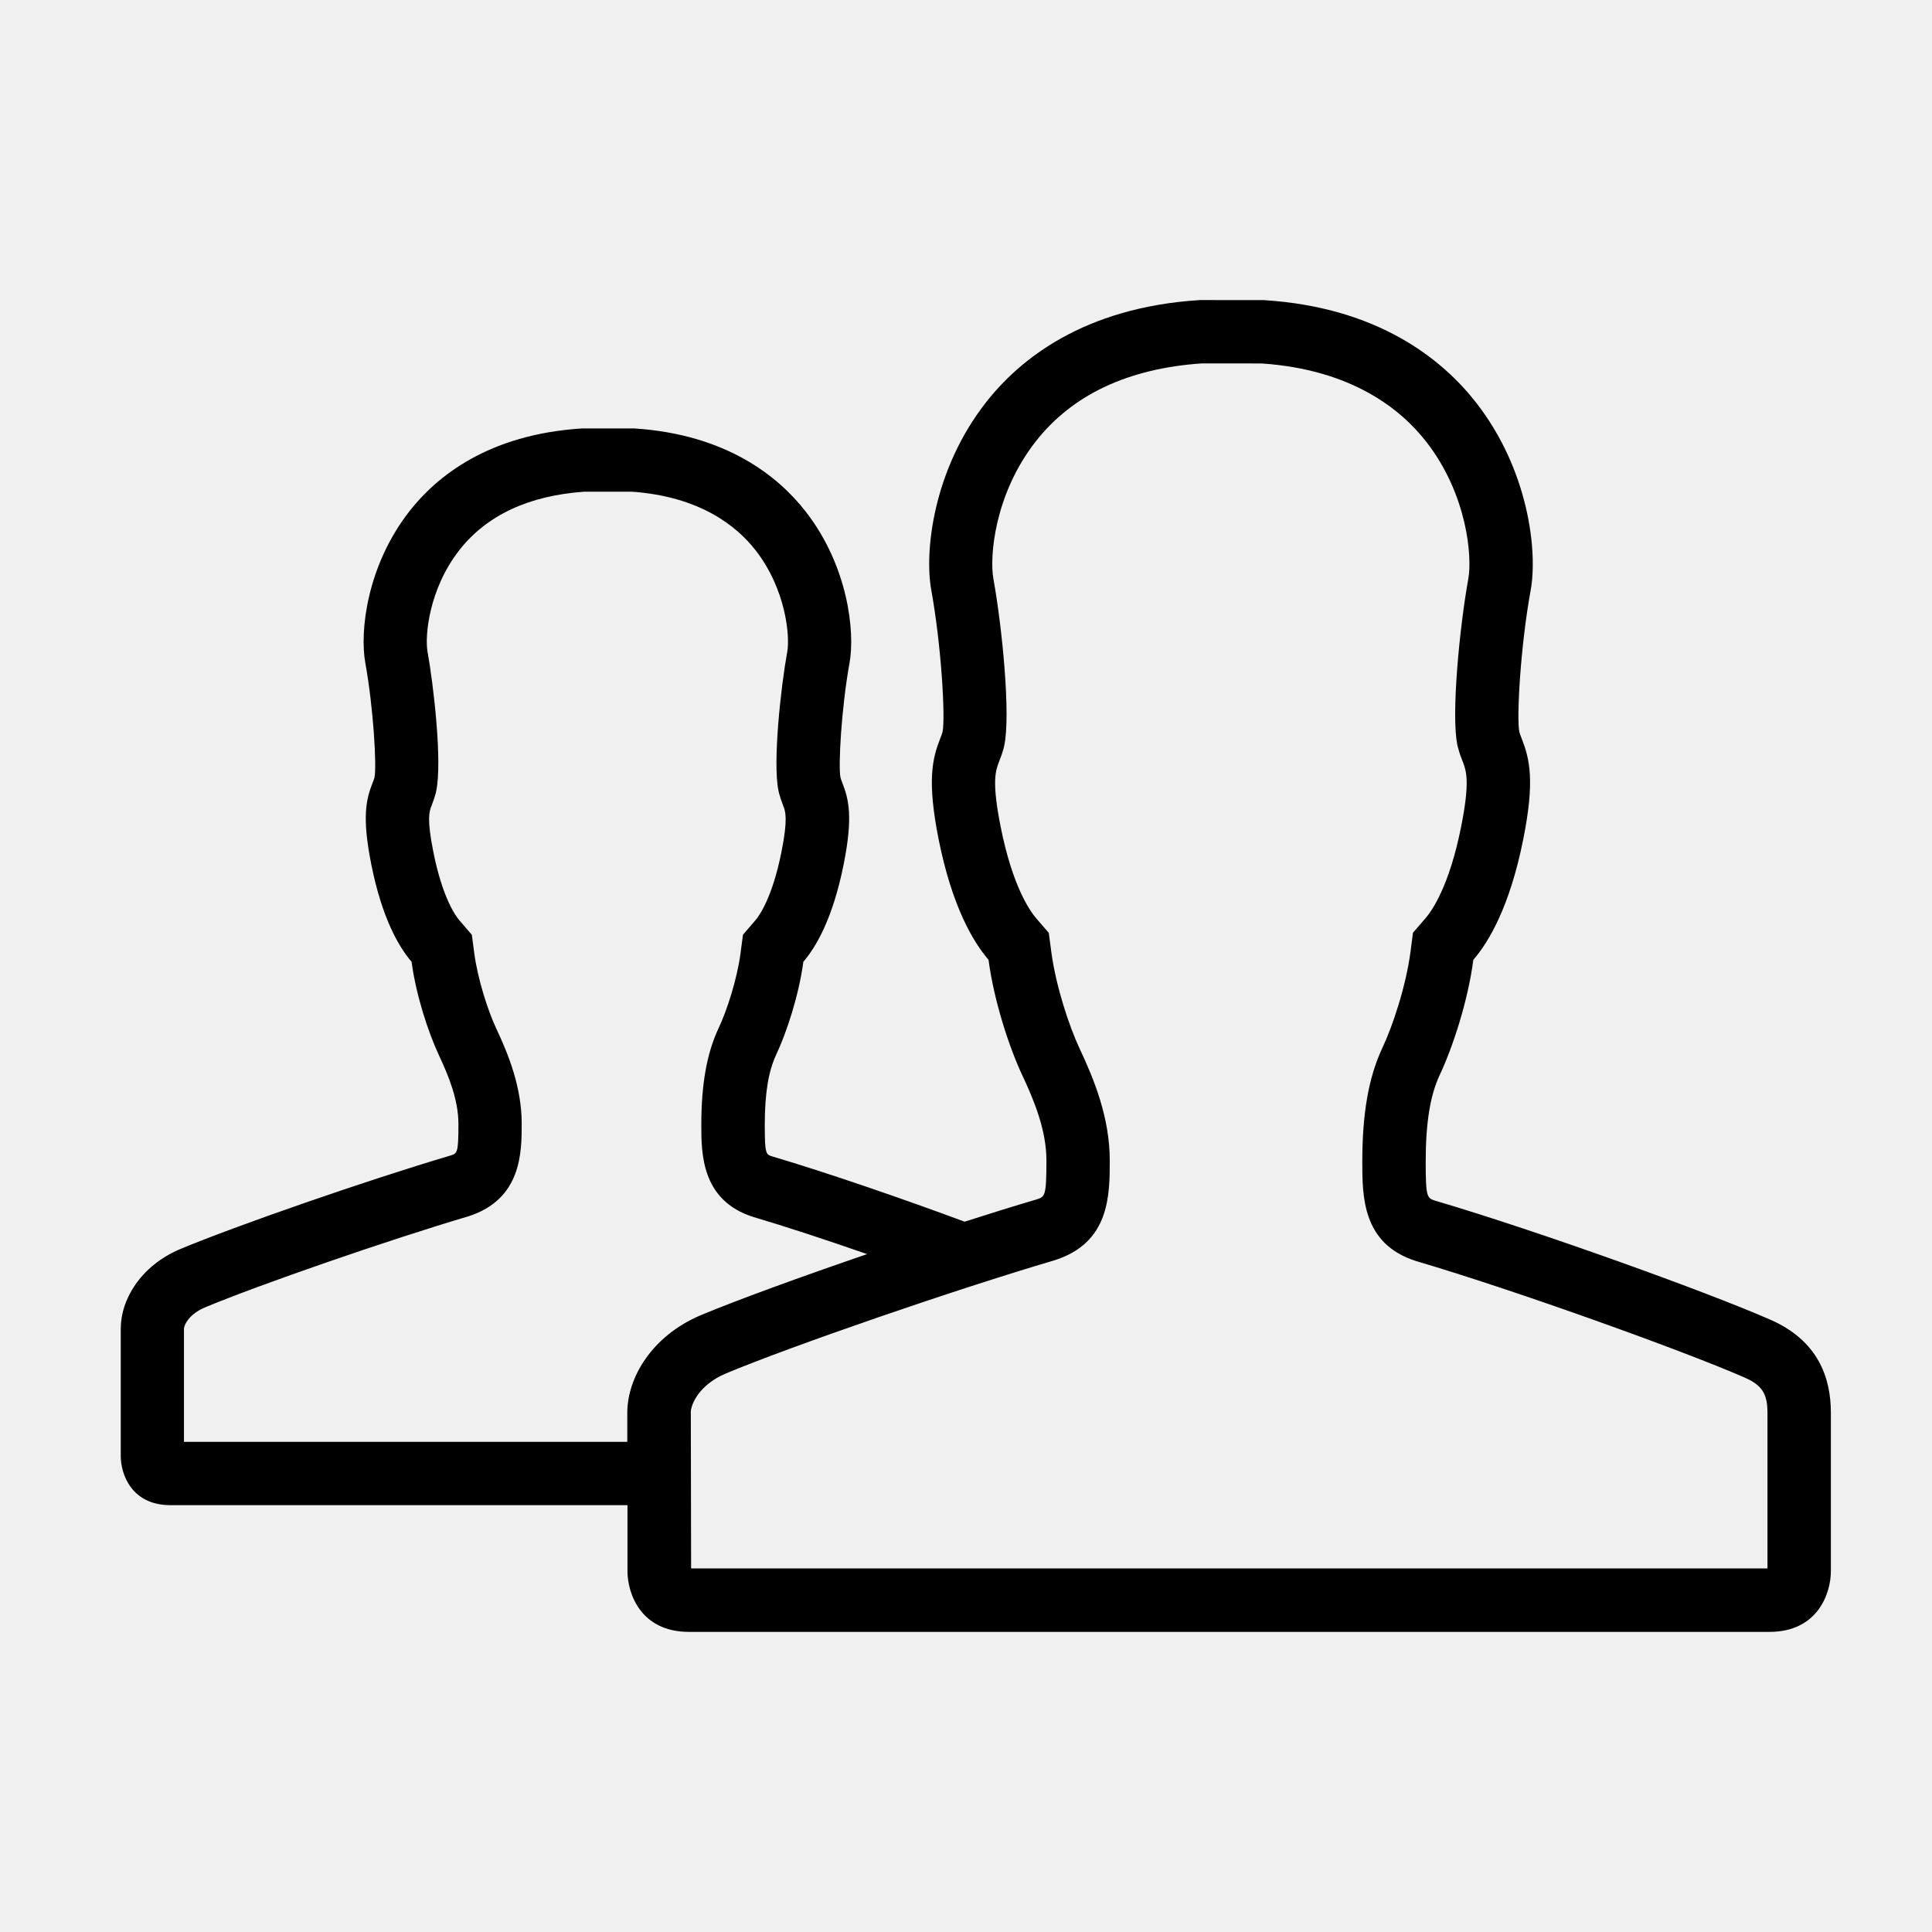
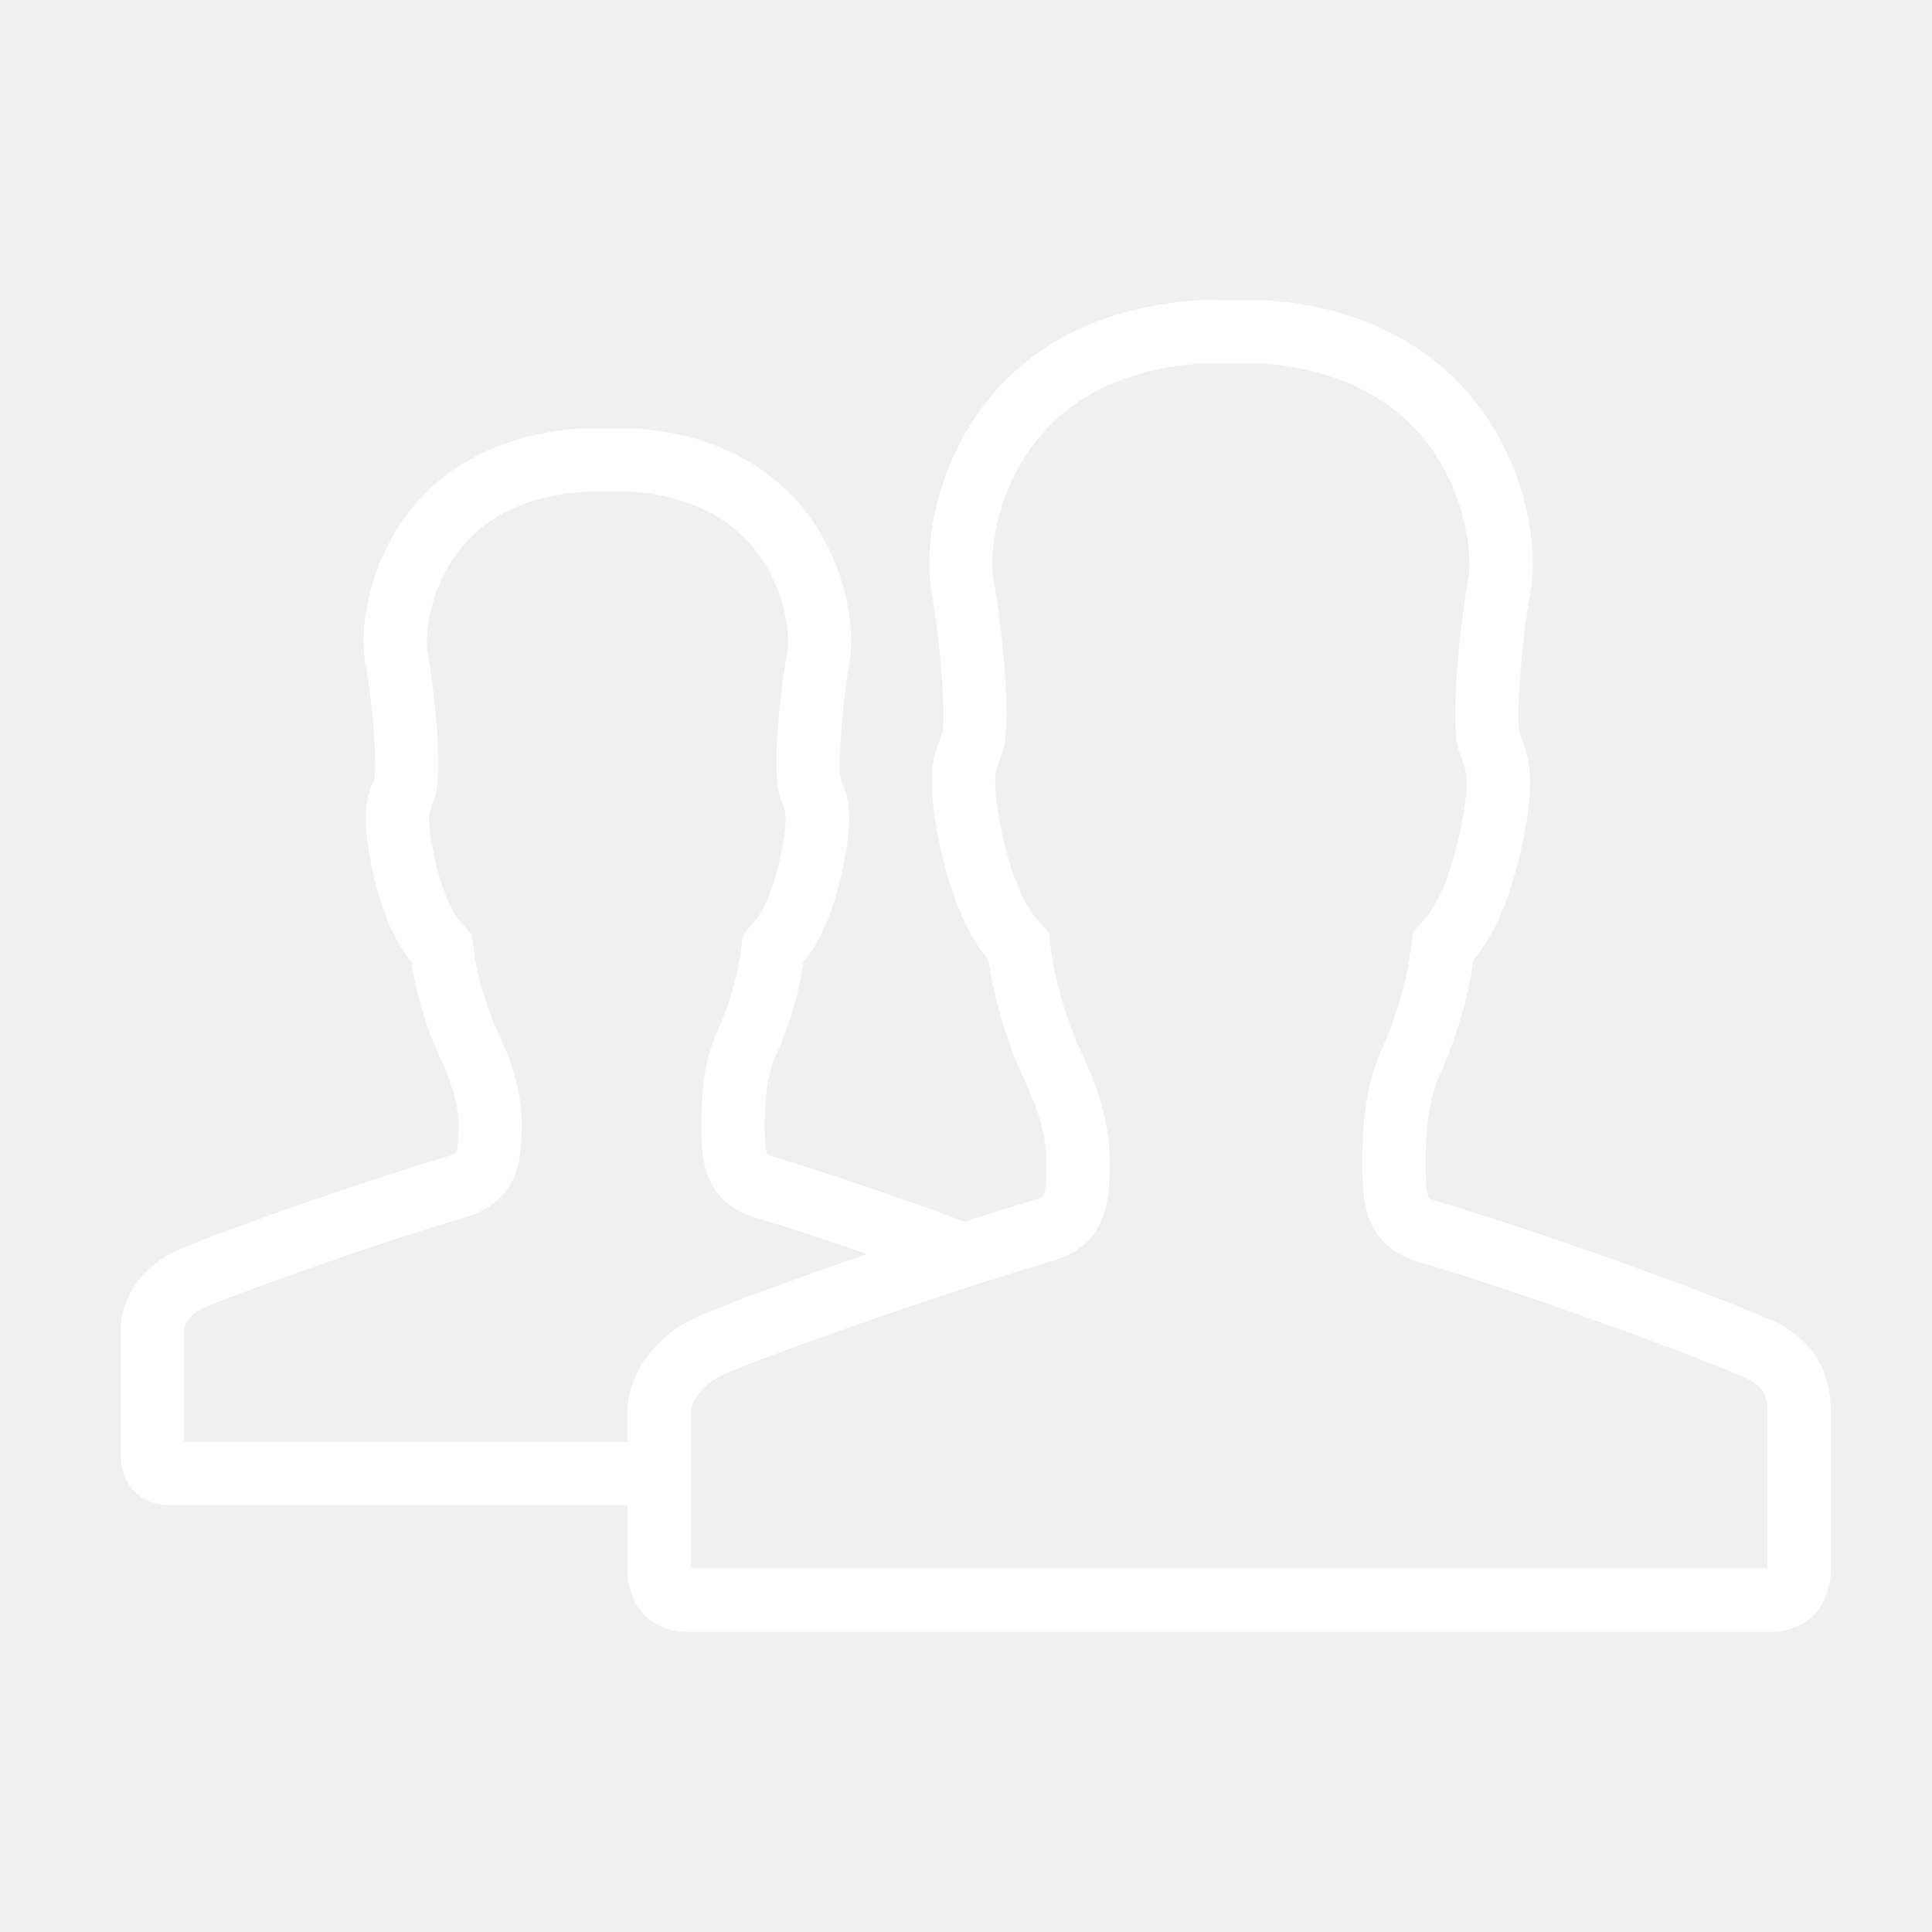
- <svg xmlns="http://www.w3.org/2000/svg" width="800px" height="800px" viewBox="-2 0 32 32" version="1.1">
+ <svg xmlns="http://www.w3.org/2000/svg" width="50px" height="50px" viewBox="-2 0 32 32" version="1.1">
  <g id="icomoon-ignore">
</g>
-   <path d="M0 21.997c0 0.459 0 1.82 0 2.12s0.178 0.813 0.822 0.813c0.494 0 4.438 0 6.245 0 0.547 0 0.9 0 0.9 0h0.155c0 0 0.104 0 0.271 0 0 0.484 0 0.924 0 1.093 0 0.371 0.22 1.006 1.017 1.006 0.612 0 5.509 0 7.746 0 0.677 0 1.116 0 1.116 0h0.192c0 0 0.43 0 1.097 0 2.229 0 7.134 0 7.747 0 0.796 0 1.017-0.634 1.017-1.006s0-2.055 0-2.623-0.201-1.198-1.017-1.548c-1.032-0.452-3.799-1.452-5.537-1.965-0.134-0.043-0.157-0.050-0.157-0.646 0-0.642 0.074-1.097 0.23-1.431 0.215-0.456 0.469-1.224 0.559-1.912 0.256-0.296 0.603-0.88 0.826-1.993 0.197-0.981 0.105-1.338-0.025-1.673-0.014-0.035-0.029-0.070-0.039-0.11-0.048-0.225 0.018-1.42 0.188-2.348 0.116-0.636-0.030-1.988-0.906-3.108-0.553-0.707-1.612-1.576-3.513-1.695l-1.060-0.001c-1.933 0.121-2.991 0.989-3.544 1.696-0.876 1.119-1.021 2.472-0.905 3.108 0.168 0.927 0.236 2.122 0.186 2.352-0.010 0.035-0.025 0.070-0.038 0.105-0.13 0.335-0.221 0.692-0.026 1.673 0.223 1.113 0.571 1.697 0.826 1.993 0.091 0.688 0.345 1.456 0.559 1.912 0.198 0.42 0.4 0.916 0.4 1.409 0 0.597-0.023 0.604-0.166 0.649-0.358 0.105-0.763 0.232-1.189 0.368-1.004-0.373-2.267-0.809-3.183-1.080-0.109-0.034-0.127-0.040-0.127-0.522 0-0.519 0.060-0.887 0.186-1.157 0.174-0.369 0.379-0.989 0.453-1.546 0.206-0.239 0.487-0.711 0.667-1.611 0.159-0.793 0.084-1.081-0.021-1.352-0.011-0.029-0.023-0.057-0.031-0.089-0.039-0.182 0.014-1.148 0.15-1.898 0.093-0.514-0.023-1.607-0.731-2.513-0.447-0.571-1.303-1.273-2.838-1.371h-0.856c-1.562 0.097-2.417 0.8-2.864 1.371-0.708 0.906-0.826 1.999-0.731 2.513 0.135 0.75 0.191 1.716 0.151 1.902-0.008 0.028-0.021 0.056-0.031 0.085-0.106 0.271-0.179 0.559-0.021 1.352 0.18 0.9 0.461 1.372 0.667 1.611 0.074 0.557 0.279 1.176 0.452 1.546 0.16 0.34 0.324 0.741 0.324 1.139 0 0.483-0.018 0.488-0.134 0.525-1.358 0.401-3.553 1.163-4.482 1.552-0.66 0.283-0.976 0.845-0.976 1.304zM9.441 23.401c0-0.156 0.156-0.47 0.574-0.649 1.103-0.461 3.806-1.393 5.448-1.877 0.918-0.288 0.918-1.078 0.918-1.655 0-0.699-0.253-1.33-0.501-1.856-0.171-0.366-0.391-1.025-0.468-1.603l-0.041-0.31-0.205-0.237c-0.113-0.131-0.397-0.541-0.591-1.515-0.152-0.761-0.085-0.934-0.026-1.087l0.001-0.002 0.009-0.026c0.022-0.054 0.041-0.108 0.056-0.161l0.011-0.038 0.008-0.039c0.107-0.501-0.033-1.945-0.18-2.758-0.067-0.366 0.017-1.402 0.7-2.275 0.607-0.776 1.533-1.211 2.752-1.294l0.993 0.001c1.493 0.102 2.303 0.758 2.721 1.293 0.683 0.873 0.766 1.909 0.7 2.273-0.144 0.793-0.287 2.26-0.181 2.755l0.005 0.022 0.006 0.022c0.022 0.085 0.049 0.161 0.080 0.237 0.054 0.141 0.122 0.317-0.030 1.076-0.195 0.975-0.478 1.383-0.591 1.513l-0.206 0.238-0.040 0.312c-0.077 0.579-0.296 1.235-0.469 1.601-0.225 0.481-0.33 1.077-0.33 1.878 0 0.576 0 1.364 0.888 1.646 1.692 0.5 4.44 1.491 5.434 1.926 0.296 0.127 0.389 0.269 0.389 0.587v2.579h-17.828l-0.005-2.579zM1.049 21.997c0.002-0.041 0.067-0.222 0.341-0.34 0.899-0.377 3.066-1.126 4.365-1.51 0.886-0.282 0.886-1.064 0.886-1.531 0-0.603-0.214-1.14-0.424-1.586-0.136-0.291-0.304-0.811-0.361-1.237l-0.041-0.31-0.204-0.237c-0.064-0.073-0.281-0.372-0.433-1.133-0.112-0.557-0.067-0.673-0.031-0.766l0.006-0.014 0.004-0.014c0.022-0.054 0.036-0.097 0.048-0.14l0.012-0.039 0.008-0.039c0.103-0.484-0.045-1.763-0.144-2.309-0.046-0.257 0.022-1.034 0.527-1.68 0.453-0.578 1.149-0.904 2.071-0.968h0.788c1.127 0.080 1.734 0.569 2.046 0.968 0.504 0.645 0.573 1.424 0.527 1.68-0.106 0.577-0.244 1.841-0.146 2.304l0.005 0.022 0.005 0.022c0.020 0.074 0.043 0.14 0.069 0.207 0.036 0.092 0.081 0.21-0.030 0.766-0.153 0.762-0.37 1.059-0.433 1.132l-0.204 0.237-0.041 0.31c-0.057 0.428-0.225 0.947-0.363 1.238-0.195 0.417-0.286 0.926-0.286 1.603 0 0.468 0 1.251 0.859 1.523 0.543 0.161 1.219 0.383 1.887 0.616-1.103 0.378-2.155 0.761-2.763 1.015-0.818 0.351-1.209 1.045-1.209 1.613 0 0.118 0 0.287 0 0.481h-7.343v-1.884z" fill="#000000">
+   <path d="M0 21.997c0 0.459 0 1.82 0 2.12s0.178 0.813 0.822 0.813c0.494 0 4.438 0 6.245 0 0.547 0 0.9 0 0.9 0h0.155c0 0 0.104 0 0.271 0 0 0.484 0 0.924 0 1.093 0 0.371 0.22 1.006 1.017 1.006 0.612 0 5.509 0 7.746 0 0.677 0 1.116 0 1.116 0h0.192c0 0 0.43 0 1.097 0 2.229 0 7.134 0 7.747 0 0.796 0 1.017-0.634 1.017-1.006s0-2.055 0-2.623-0.201-1.198-1.017-1.548c-1.032-0.452-3.799-1.452-5.537-1.965-0.134-0.043-0.157-0.050-0.157-0.646 0-0.642 0.074-1.097 0.23-1.431 0.215-0.456 0.469-1.224 0.559-1.912 0.256-0.296 0.603-0.88 0.826-1.993 0.197-0.981 0.105-1.338-0.025-1.673-0.014-0.035-0.029-0.070-0.039-0.11-0.048-0.225 0.018-1.42 0.188-2.348 0.116-0.636-0.030-1.988-0.906-3.108-0.553-0.707-1.612-1.576-3.513-1.695l-1.060-0.001c-1.933 0.121-2.991 0.989-3.544 1.696-0.876 1.119-1.021 2.472-0.905 3.108 0.168 0.927 0.236 2.122 0.186 2.352-0.010 0.035-0.025 0.070-0.038 0.105-0.13 0.335-0.221 0.692-0.026 1.673 0.223 1.113 0.571 1.697 0.826 1.993 0.091 0.688 0.345 1.456 0.559 1.912 0.198 0.42 0.4 0.916 0.4 1.409 0 0.597-0.023 0.604-0.166 0.649-0.358 0.105-0.763 0.232-1.189 0.368-1.004-0.373-2.267-0.809-3.183-1.080-0.109-0.034-0.127-0.040-0.127-0.522 0-0.519 0.060-0.887 0.186-1.157 0.174-0.369 0.379-0.989 0.453-1.546 0.206-0.239 0.487-0.711 0.667-1.611 0.159-0.793 0.084-1.081-0.021-1.352-0.011-0.029-0.023-0.057-0.031-0.089-0.039-0.182 0.014-1.148 0.15-1.898 0.093-0.514-0.023-1.607-0.731-2.513-0.447-0.571-1.303-1.273-2.838-1.371h-0.856c-1.562 0.097-2.417 0.8-2.864 1.371-0.708 0.906-0.826 1.999-0.731 2.513 0.135 0.75 0.191 1.716 0.151 1.902-0.008 0.028-0.021 0.056-0.031 0.085-0.106 0.271-0.179 0.559-0.021 1.352 0.18 0.9 0.461 1.372 0.667 1.611 0.074 0.557 0.279 1.176 0.452 1.546 0.16 0.34 0.324 0.741 0.324 1.139 0 0.483-0.018 0.488-0.134 0.525-1.358 0.401-3.553 1.163-4.482 1.552-0.66 0.283-0.976 0.845-0.976 1.304zM9.441 23.401c0-0.156 0.156-0.47 0.574-0.649 1.103-0.461 3.806-1.393 5.448-1.877 0.918-0.288 0.918-1.078 0.918-1.655 0-0.699-0.253-1.33-0.501-1.856-0.171-0.366-0.391-1.025-0.468-1.603l-0.041-0.31-0.205-0.237c-0.113-0.131-0.397-0.541-0.591-1.515-0.152-0.761-0.085-0.934-0.026-1.087l0.001-0.002 0.009-0.026c0.022-0.054 0.041-0.108 0.056-0.161l0.011-0.038 0.008-0.039c0.107-0.501-0.033-1.945-0.18-2.758-0.067-0.366 0.017-1.402 0.7-2.275 0.607-0.776 1.533-1.211 2.752-1.294l0.993 0.001c1.493 0.102 2.303 0.758 2.721 1.293 0.683 0.873 0.766 1.909 0.7 2.273-0.144 0.793-0.287 2.26-0.181 2.755l0.005 0.022 0.006 0.022c0.022 0.085 0.049 0.161 0.080 0.237 0.054 0.141 0.122 0.317-0.030 1.076-0.195 0.975-0.478 1.383-0.591 1.513l-0.206 0.238-0.040 0.312c-0.077 0.579-0.296 1.235-0.469 1.601-0.225 0.481-0.33 1.077-0.33 1.878 0 0.576 0 1.364 0.888 1.646 1.692 0.5 4.44 1.491 5.434 1.926 0.296 0.127 0.389 0.269 0.389 0.587v2.579h-17.828l-0.005-2.579zM1.049 21.997c0.002-0.041 0.067-0.222 0.341-0.34 0.899-0.377 3.066-1.126 4.365-1.51 0.886-0.282 0.886-1.064 0.886-1.531 0-0.603-0.214-1.14-0.424-1.586-0.136-0.291-0.304-0.811-0.361-1.237l-0.041-0.31-0.204-0.237c-0.064-0.073-0.281-0.372-0.433-1.133-0.112-0.557-0.067-0.673-0.031-0.766l0.006-0.014 0.004-0.014c0.022-0.054 0.036-0.097 0.048-0.14l0.012-0.039 0.008-0.039c0.103-0.484-0.045-1.763-0.144-2.309-0.046-0.257 0.022-1.034 0.527-1.68 0.453-0.578 1.149-0.904 2.071-0.968h0.788c1.127 0.080 1.734 0.569 2.046 0.968 0.504 0.645 0.573 1.424 0.527 1.68-0.106 0.577-0.244 1.841-0.146 2.304l0.005 0.022 0.005 0.022c0.020 0.074 0.043 0.14 0.069 0.207 0.036 0.092 0.081 0.21-0.030 0.766-0.153 0.762-0.37 1.059-0.433 1.132l-0.204 0.237-0.041 0.31c-0.057 0.428-0.225 0.947-0.363 1.238-0.195 0.417-0.286 0.926-0.286 1.603 0 0.468 0 1.251 0.859 1.523 0.543 0.161 1.219 0.383 1.887 0.616-1.103 0.378-2.155 0.761-2.763 1.015-0.818 0.351-1.209 1.045-1.209 1.613 0 0.118 0 0.287 0 0.481h-7.343v-1.884z" fill="white">

</path>
</svg>
